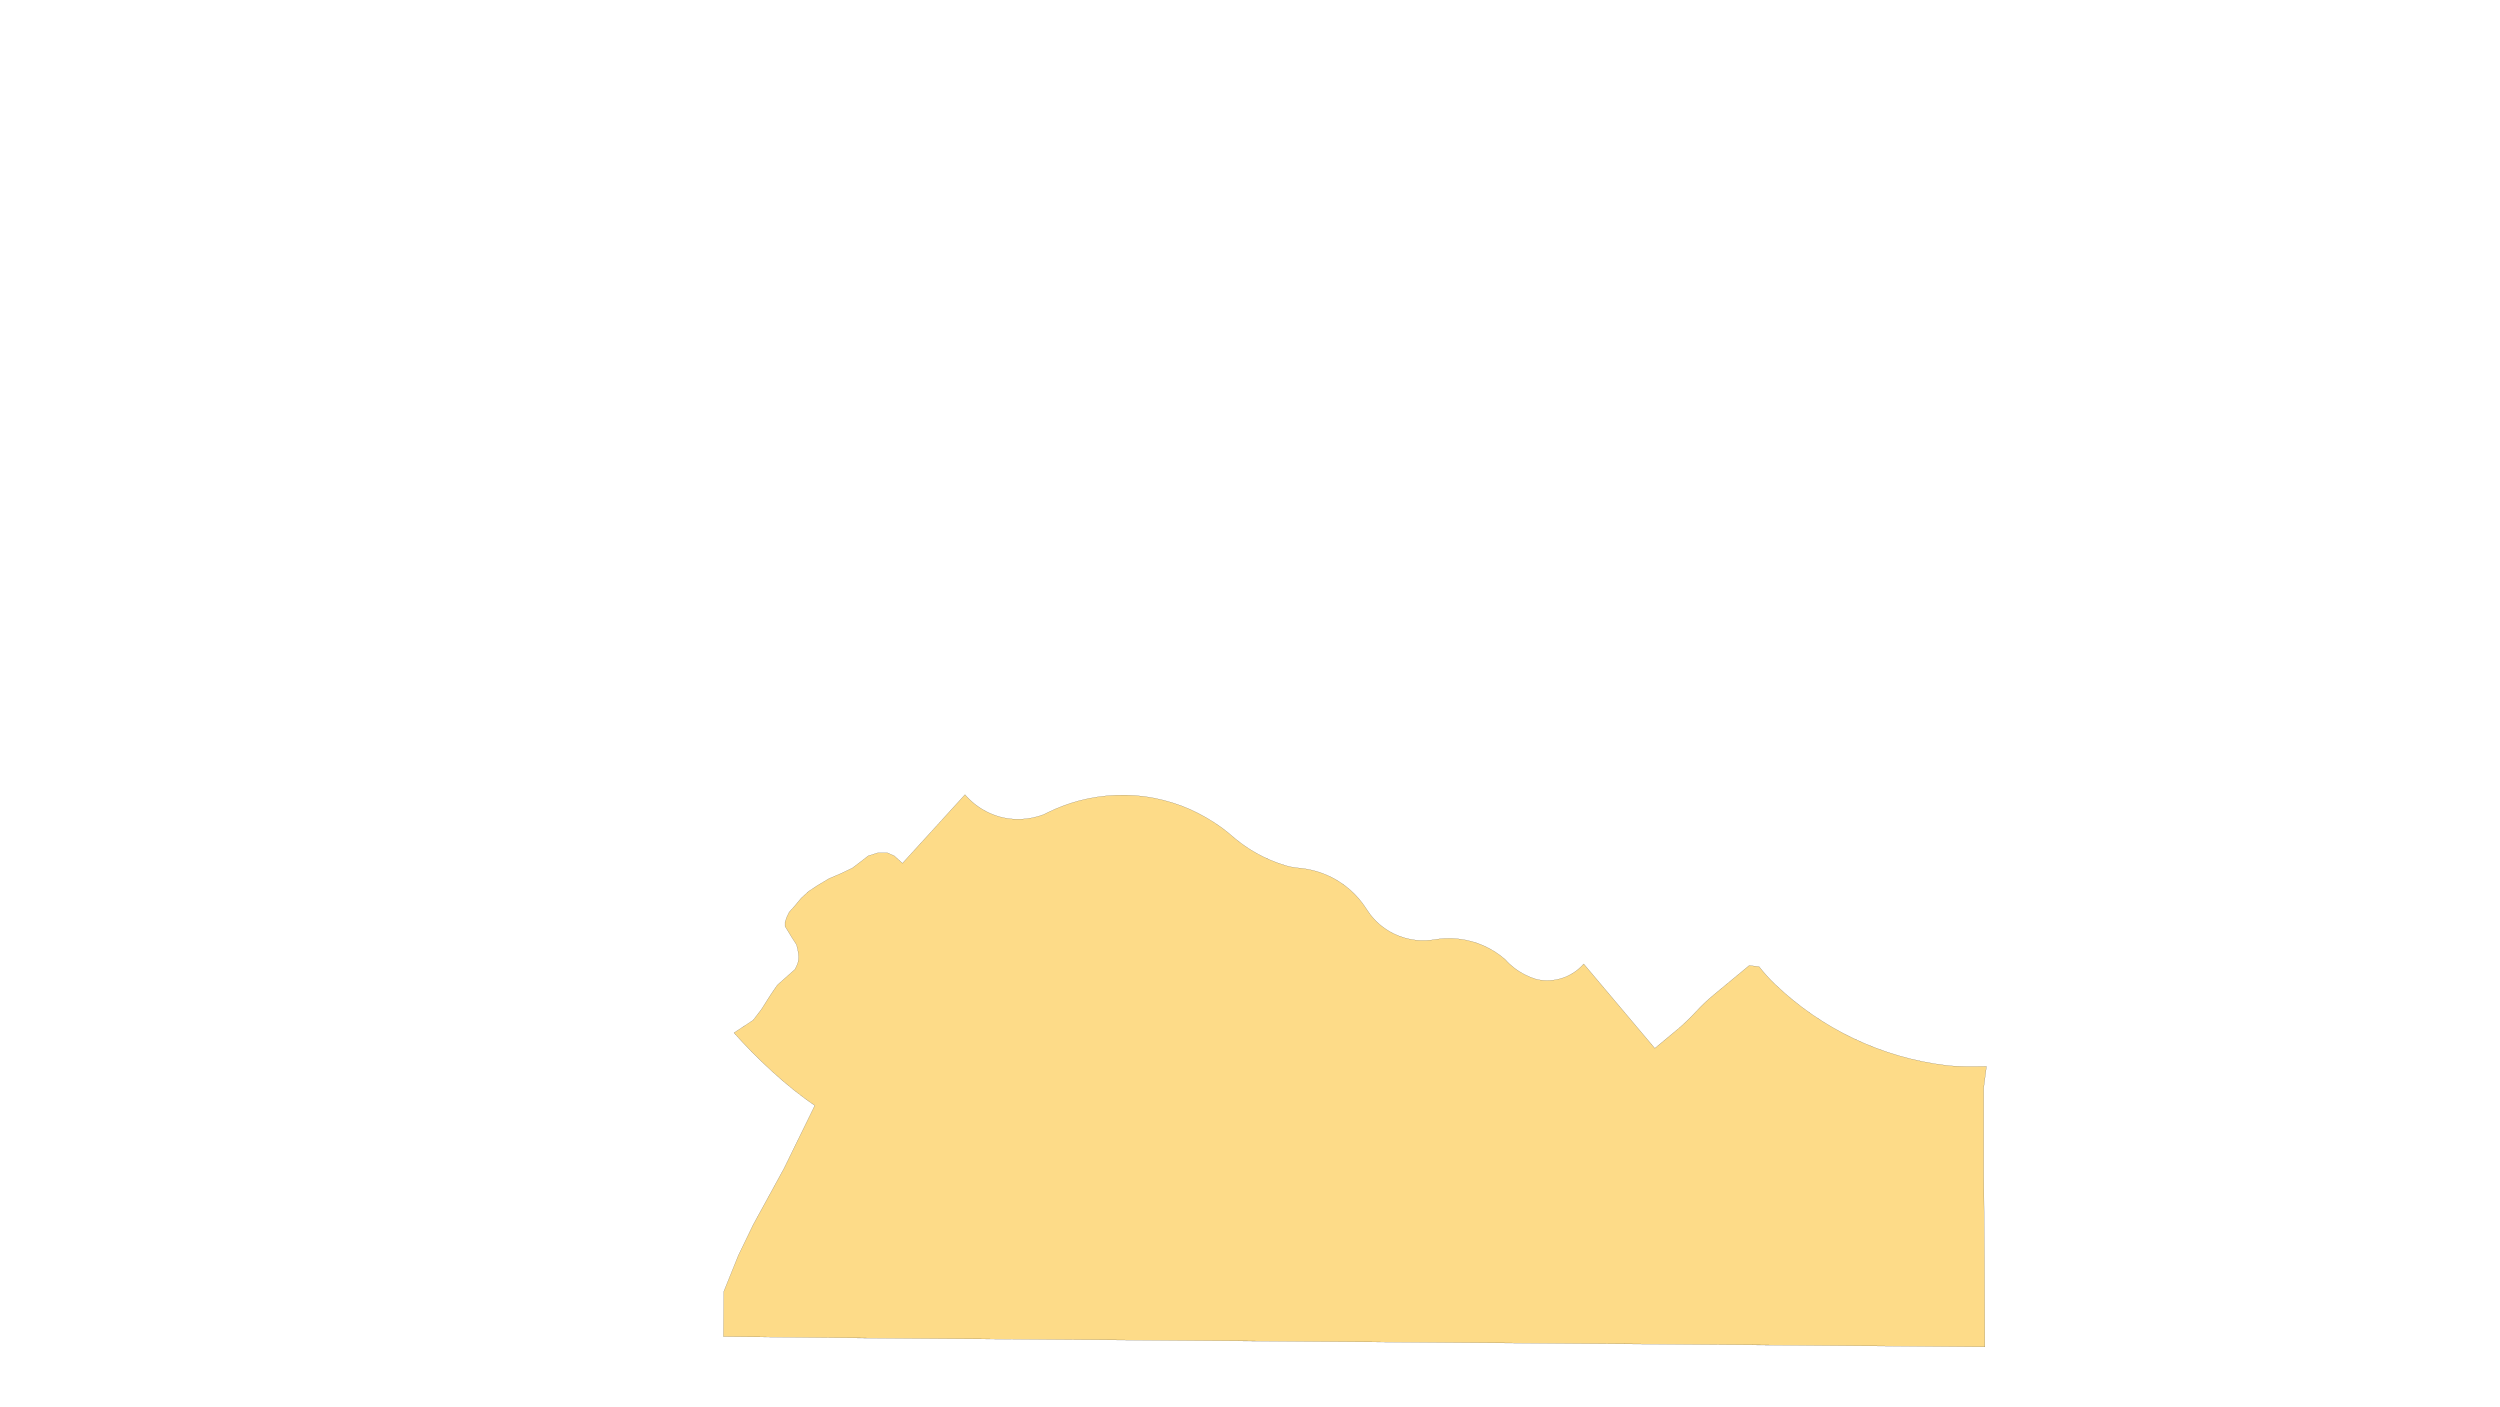
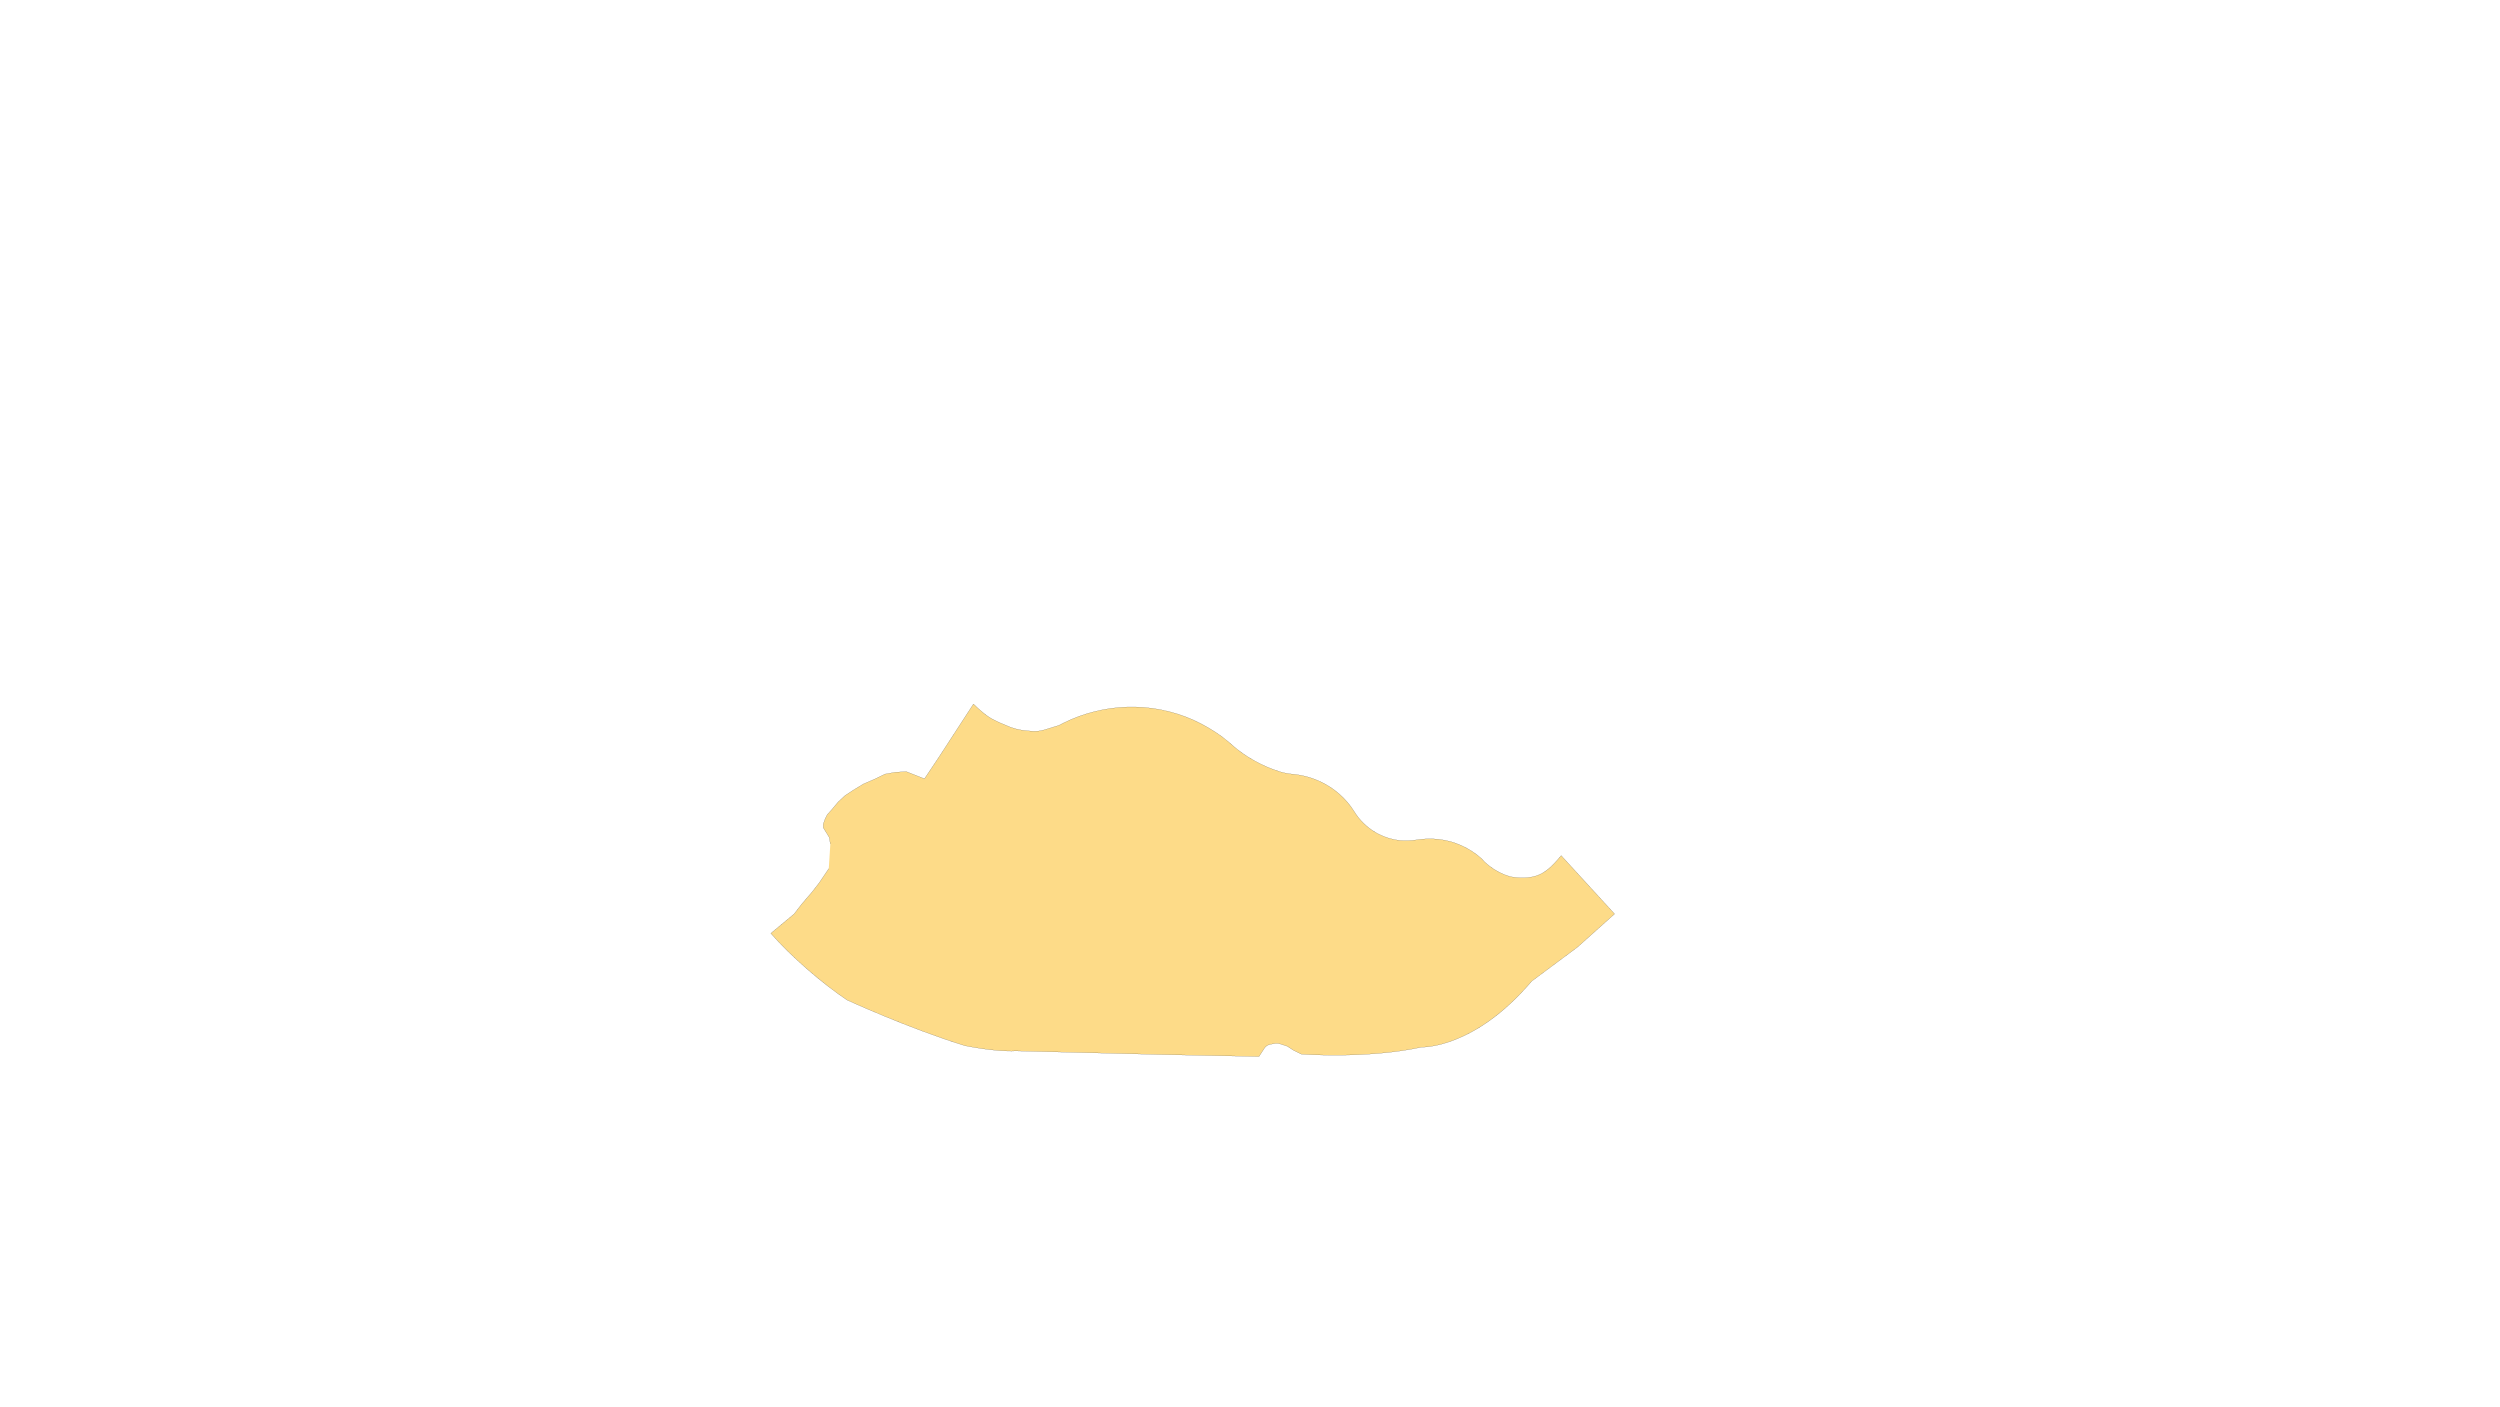
<svg xmlns="http://www.w3.org/2000/svg" version="1.1" id="PhaseA_x5F_tap" x="0px" y="0px" width="1920px" height="1080px" viewBox="0 0 1920 1080" style="enable-background:new 0 0 1920 1080;" xml:space="preserve">
  <g id="LWPOLYLINE_3_">
    <path style="fill:none;stroke:#000000;stroke-width:0.1;stroke-linecap:round;stroke-linejoin:round;stroke-miterlimit:10;" d="   M991.7,886.8" />
  </g>
-   <path id="PhaseA_x5F_tap" style="fill:#FDB913;fill-opacity:0.5;stroke:#000000;stroke-width:0.1;stroke-linecap:round;stroke-linejoin:round;stroke-miterlimit:10;" d="  M1494.5,818.2c-49.4-6-95.6-28-131.5-62.5c-4.3-4.1-8.3-8.6-12-13.3l-7.6-0.9l-1.2,1l-26.1,21.6c-4.8,4-9.3,8.2-13.5,12.8  c-4.7,5.1-9.7,9.9-15,14.3l-16.7,13.9l-54.6-64.8c-9,10.3-23,14.9-36.4,11.8c-6.2-1.9-12.1-4.9-17.2-8.9c-2.4-1.9-4.6-3.9-6.6-6.2  c-5-4.5-10.8-8.1-16.9-10.8c-2.8-1.2-5.7-2.3-8.7-3.1c-6.9-1.9-14-2.7-21.2-2.3c-2.5,0.1-5,0.4-7.4,0.8c-4.6,0.8-9.4,0.9-14.1,0.5  c-6.3-0.7-12.4-2.5-18-5.3c-6.4-3.3-12.1-7.8-16.6-13.4c-1.3-1.7-2.6-3.4-3.7-5.2c-3.4-5.4-7.6-10.3-12.4-14.6  c-0.5-0.4-0.9-0.8-1.4-1.2c-3.2-2.7-6.6-5-10.2-7.1c-8.2-4.6-17.2-7.5-26.5-8.5c-0.3,0-0.7-0.1-1-0.1c-3.8-0.3-7.6-1-11.2-2.1  c-4-1.2-7.9-2.7-11.7-4.3c-6.7-2.9-13.2-6.5-19.2-10.7c-2.5-1.8-5-3.6-7.4-5.6c-3.2-2.9-6.5-5.5-9.9-8.1c-0.2-0.2-0.5-0.4-0.7-0.5  c-7.5-5.4-15.5-10-23.9-13.8c-8.8-3.9-17.9-6.7-27.3-8.6c-9.5-1.9-19.2-2.6-28.9-2.3c-9.9,0.3-19.7,1.8-29.2,4.3  c-8.1,2.2-15.9,5.1-23.5,8.8c-1.2,0.6-2.4,1.2-3.6,1.8c-1.3,0.5-2.6,0.9-3.9,1.3c-6.1,1.8-12.5,2.6-18.8,2.2  c-7.2-0.4-14.3-2.3-20.8-5.6c-0.2-0.1-0.4-0.2-0.6-0.3c-6.2-3.2-11.7-7.6-16.3-12.9l-17.5,19.2l-9,9.9l-17.7,19.4l-3.8,4.2l-6.3-5.7  l-5.2-2.3h-7.5l-7.3,2.3l-5.8,4.5l-6.3,4.8l-8.3,4l-9.8,4.2l-8.7,5.2l-6.8,4.5l-5.7,5.2l-5,6l-4.3,4.8l-1.7,3.5l-1.5,4.2v3.2  l2.3,3.7l2.7,4.5l3.8,5.9c0,0.1,0,0.2,0.1,0.3c2.8,10.5,1.5,13.3-1.3,18.7l-13.5,12l-5,7.3l-7.3,11.5l-6.3,8.2l-14.7,9.7  c16.8,19.1,41.3,42,62.1,55.8l0,0l-23.8,48.6l-23.5,42.9l-11.5,23.8l-11.1,27.5l-0.3,34.7l116.5,1.2l326.5,2.5l371.7,2.9l154.1,1.3  l-0.3-64.5l-0.6-70v-64.7l2.1-16.2C1515.7,819.1,1504.2,819.4,1494.5,818.2z" />
+   <path id="PhaseA_x5F_tap" style="fill:#FDB913;fill-opacity:0.5;stroke:#000000;stroke-width:0.1;stroke-linecap:round;stroke-linejoin:round;stroke-miterlimit:10;" d="  M636.5,667.1l-7.2,10.7l-5.5,7.1l-8.2,9.6l-5.8,7.5L592,716.8c15.3,17.6,39.5,38.5,58.5,51.2  l0,0c0,0,46.8,21.6,90.6,35.1c0,0,23.4,4.9,39,4l112,2.8l74.8,1.5l4.1-6.3c1-1.6,2.6-2.6,4.4-3l2.6-0.5c2-0.5,4.1-0.4,6,0.4l4.6,1.5  l4.8,3.1l6.1,3c0,0,50.2,3.8,92.4-5.4c0,0,40.1,1.6,84.4-50.6l35.2-26.2l28.5-25.5l-41-44.8c-4.1,4.7-9.5,11.5-16.9,14.7  s-16.6,2.7-22.8,1.3c-5.7-1.7-11-4.5-15.7-8.2c-2.2-1.7-4.2-3.6-6-5.7c-4.6-4.1-9.8-7.4-15.4-9.9c-2.6-1.1-5.2-2.1-7.9-2.9  c-6.3-1.7-12.9-2.5-19.4-2.1c-2.3,0.1-4.6,0.4-6.8,0.7c-4.3,0.7-8.6,0.8-12.9,0.5c-5.7-0.6-11.3-2.3-16.4-4.9  c-5.9-3-11-7.2-15.2-12.3c-1.2-1.5-2.4-3.1-3.4-4.8c-3.1-5-6.9-9.5-11.3-13.4c-0.5-0.4-0.8-0.7-1.3-1.1c-2.9-2.5-6-4.6-9.3-6.5  c-7.5-4.2-15.7-6.9-24.2-7.8c-0.3,0-0.6-0.1-0.9-0.1c-3.5-0.3-6.9-0.9-10.2-1.9c-3.6-1.1-7.2-2.5-10.7-4c-6.1-2.7-12-6-17.5-9.8  c-2.3-1.7-4.6-3.3-6.8-5.2c-2.9-2.7-5.9-5.1-9-7.5c-0.2-0.2-0.5-0.4-0.6-0.5c-6.8-4.9-14.1-9.2-21.8-12.7  c-16.1-7.2-33.7-10.6-51.3-10c-16.7,0.6-33.2,4.7-48.2,12.1c-1.1,0.6-2.2,1.1-3.3,1.7s-2.4,0.8-3.6,1.2c-5.6,1.7-11.1,4-16.8,3.6  c-6.6-0.4-11.1-0.9-17.1-3c-0.2-0.1-8.4-3.5-8.6-3.6c-5.7-2.9-8.4-3.1-20.1-14.3L722,580.1l-12,18l-14-5.5l-8.5,0.5l-7.8,1.4  l-7.6,3.7l-9,3.9l-7.9,4.8L649,611l-5.2,4.8l-4.6,5.5l-3.9,4.4l-1.6,3.2l-1.4,3.9v2.9l2.1,3.4l2.5,4.1l0.8,5" />
</svg>
